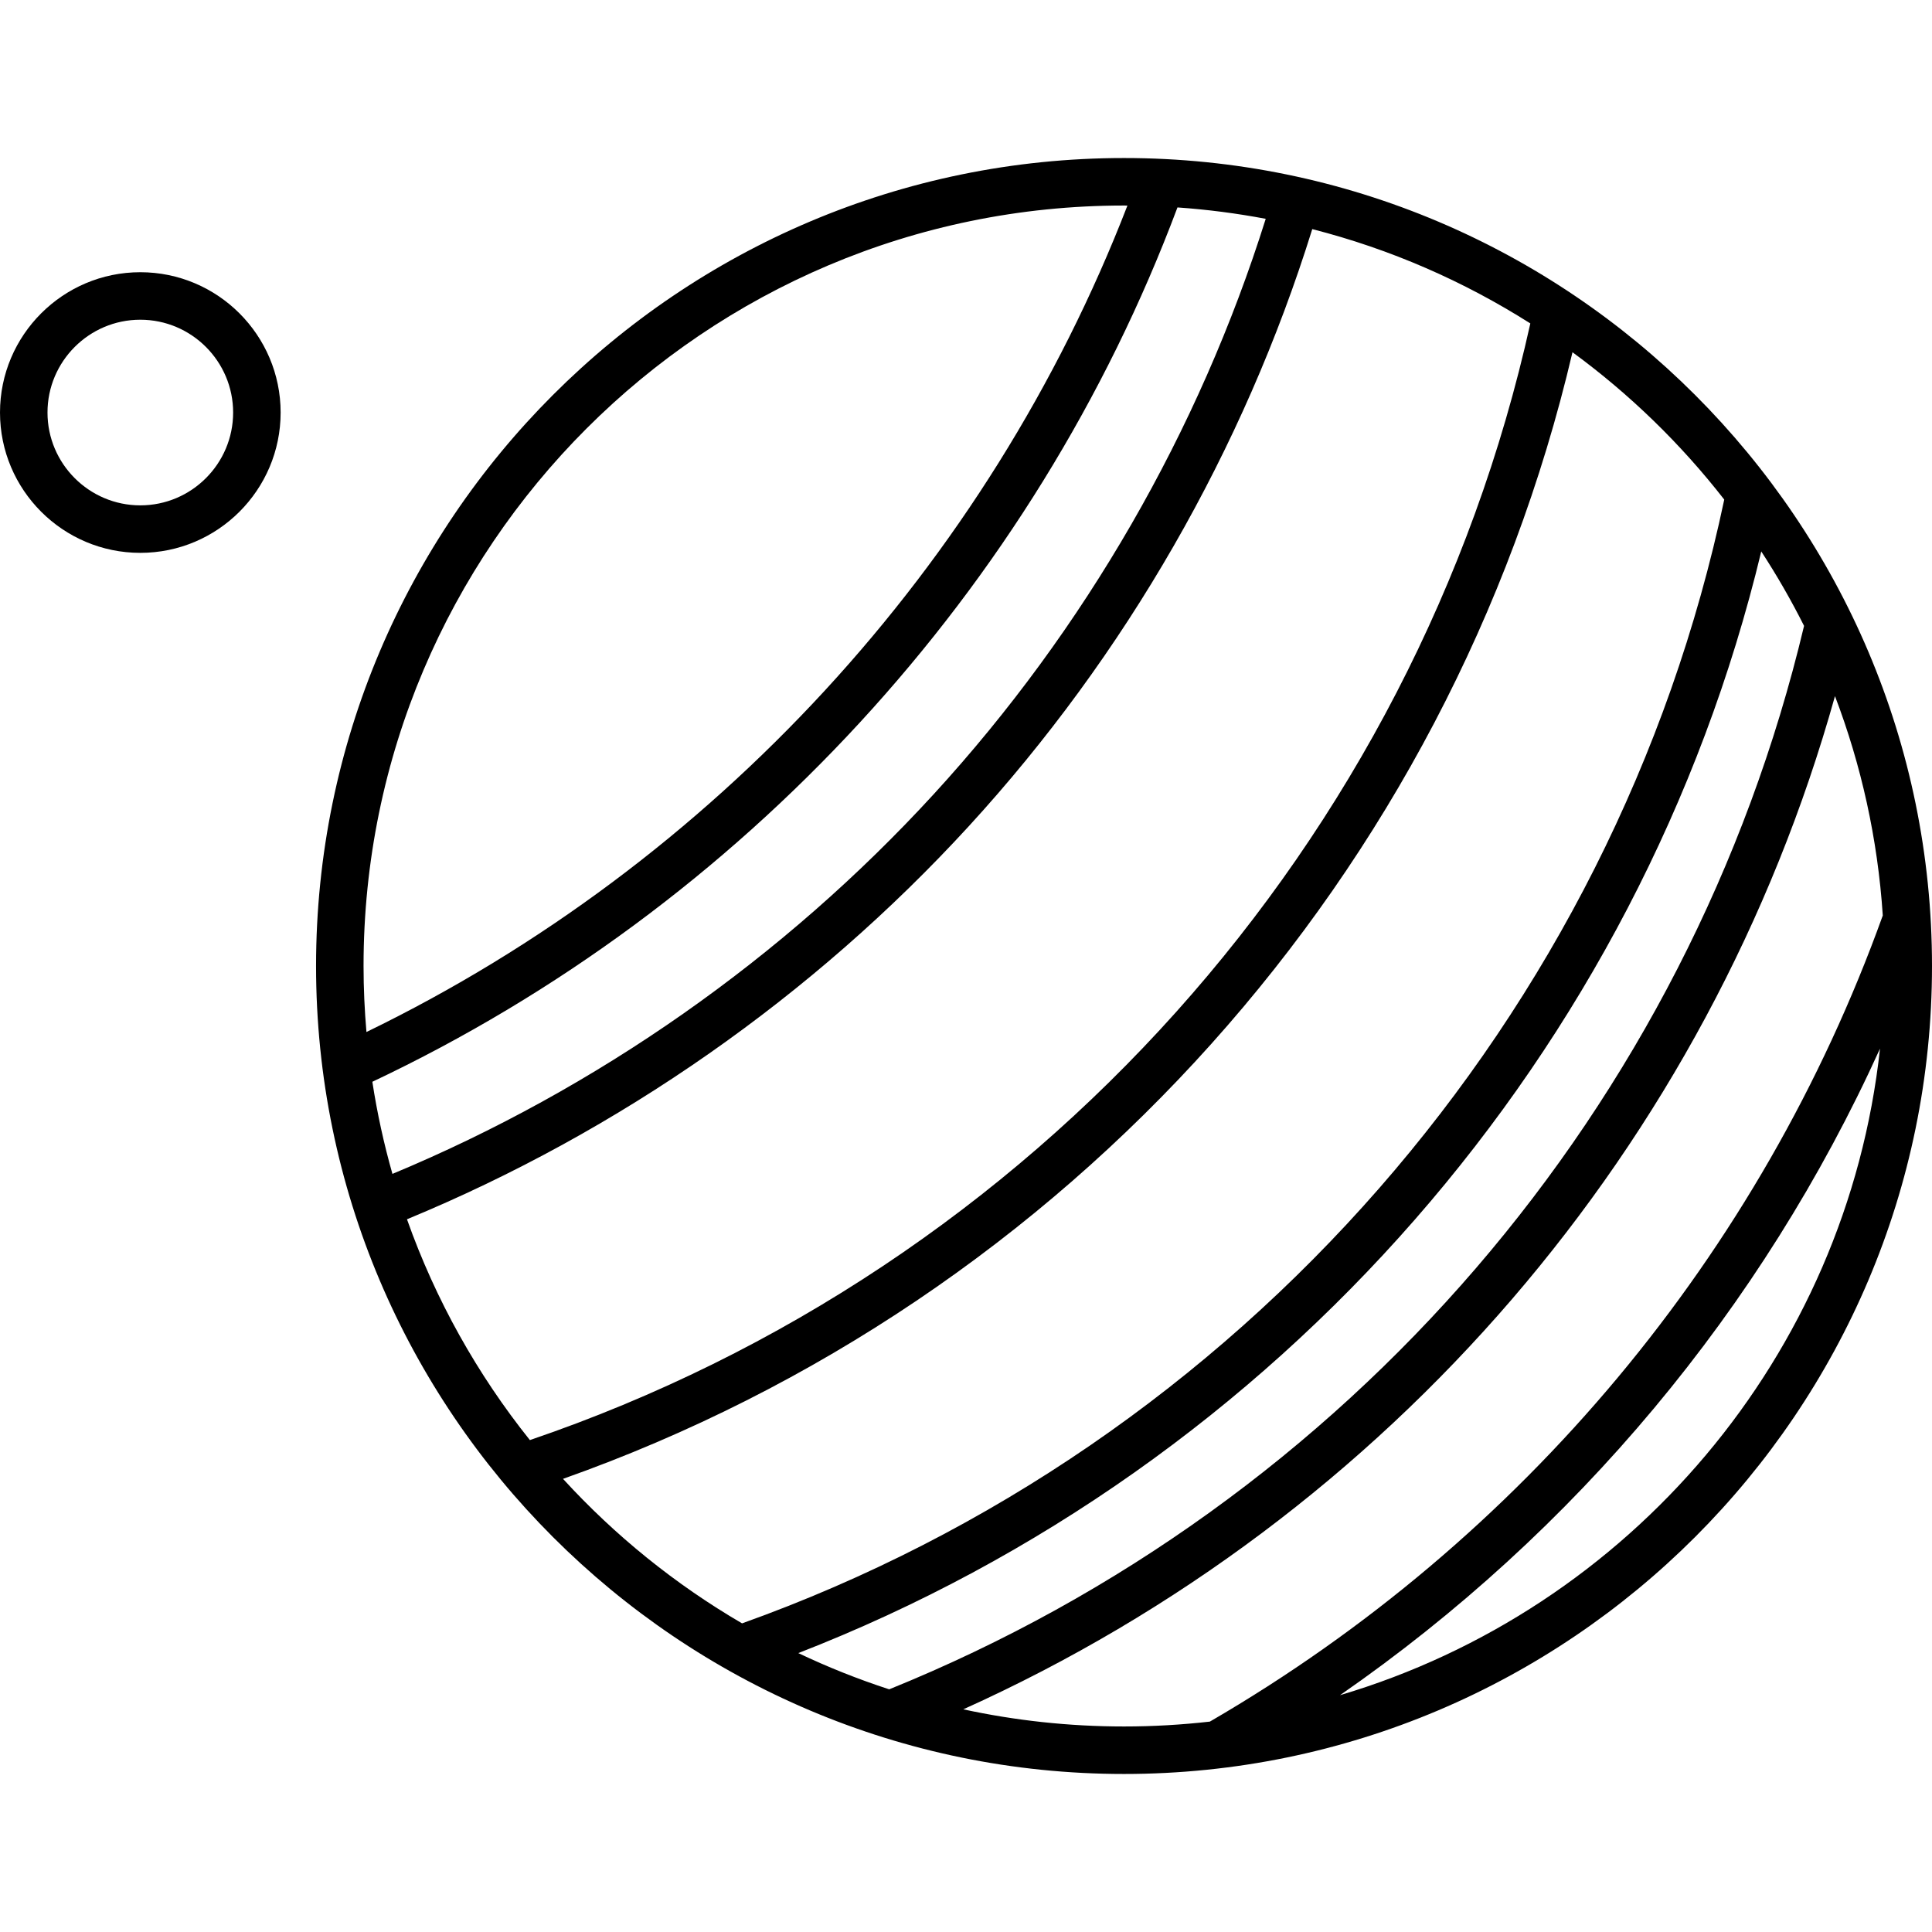
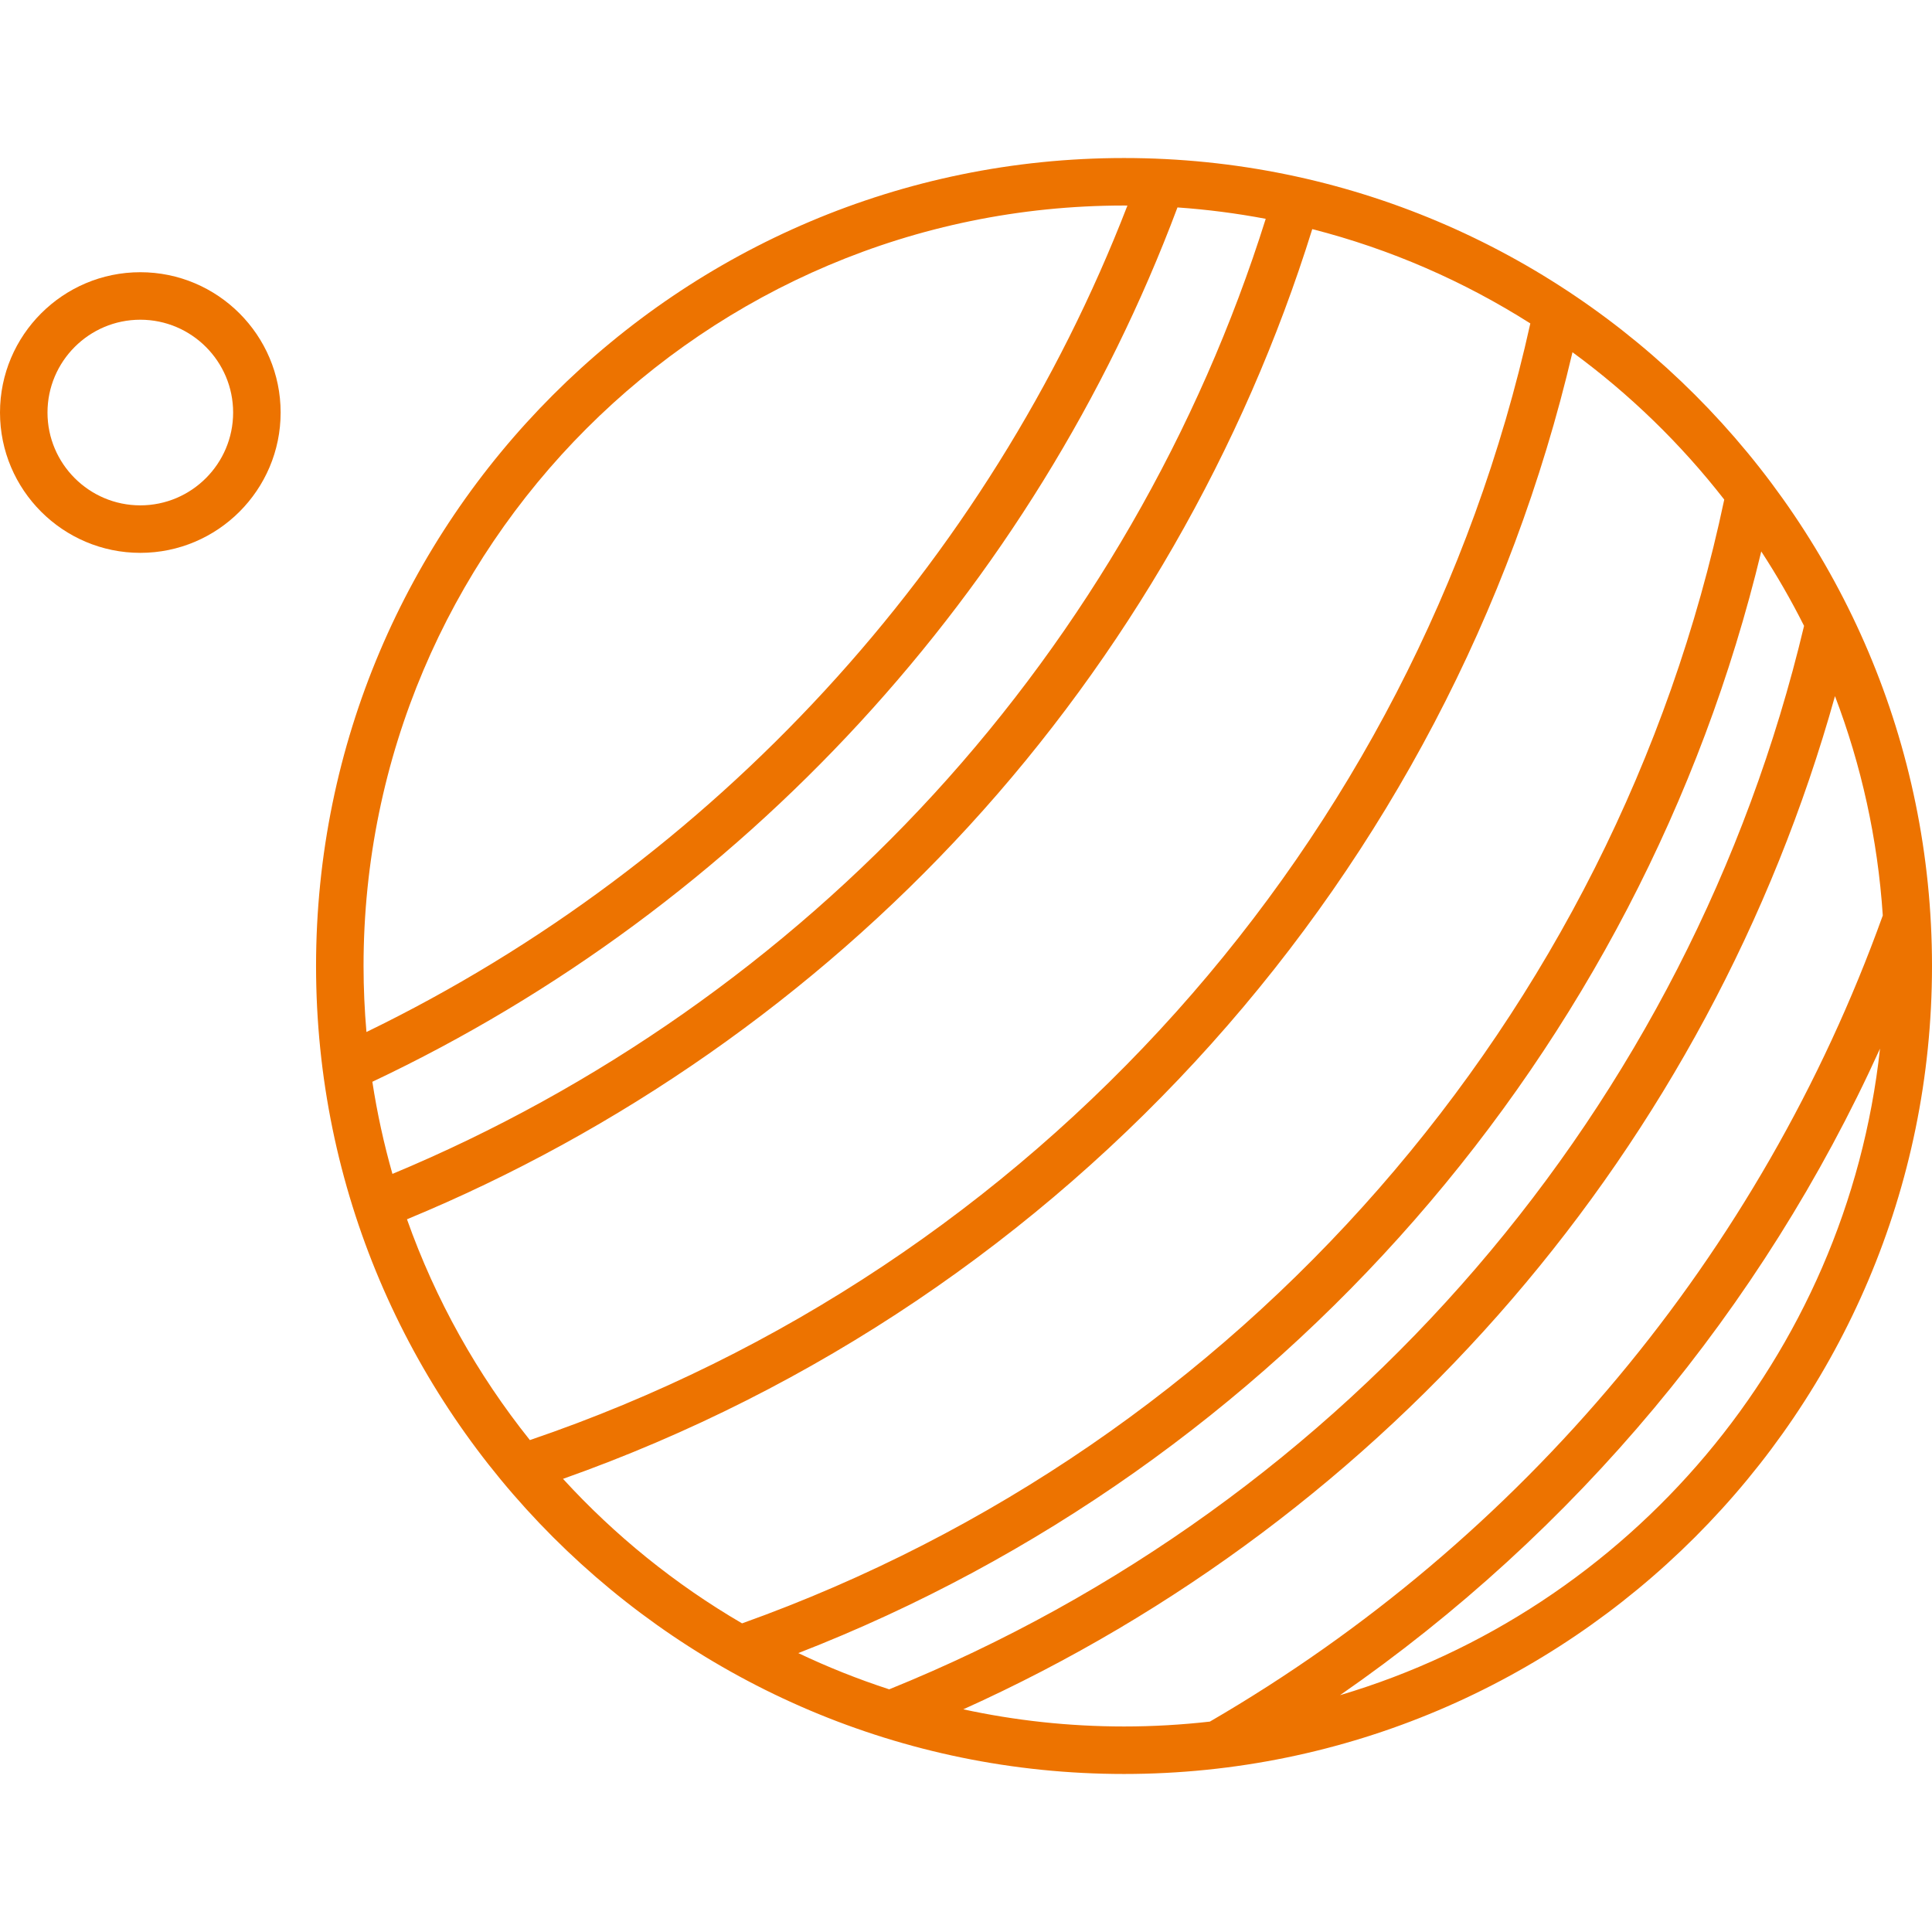
<svg xmlns="http://www.w3.org/2000/svg" version="1.1" id="Capa_1" x="0px" y="0px" viewBox="0 0 325.402 325.402" style="enable-background:new 0 0 325.402 325.402;" xml:space="preserve">
  <g>
-     <path d="M189.317,26.616c-75.038,0-136.085,61.048-136.085,136.085s61.047,136.085,136.085,136.085s136.085-61.047,136.085-136.085   S264.354,26.616,189.317,26.616z M303.854,105.415c-19.285,81.007-76.736,147.79-154.087,179.114   c-5.259-1.711-10.371-3.751-15.309-6.102c80.857-31.451,141.937-101.332,162.187-185.549   C299.274,96.907,301.683,101.092,303.854,105.415z M163.18,139.149c26.371-28.772,46.301-63.476,57.841-100.56   c13.174,3.367,25.536,8.784,36.729,15.887c-19.382,87.483-83.595,159.155-168.504,188.074c-8.839-11.054-15.885-23.598-20.7-37.19   C104.28,190.595,136.942,167.777,163.18,139.149z M66.097,197.717c-1.438-5.053-2.572-10.232-3.383-15.516   C125,152.771,174.179,99.363,198.318,34.937c5.041,0.352,10.001,0.997,14.865,1.918c-11.221,35.723-30.474,69.147-55.901,96.888   C131.978,161.352,100.519,183.39,66.097,197.717z M189.317,34.616c0.192,0,0.382,0.006,0.573,0.007   c-23.415,60.543-69.7,110.809-128.17,139.196c-0.317-3.665-0.488-7.372-0.488-11.118C61.232,92.075,118.69,34.616,189.317,34.616z    M94.827,249.08c85.048-30.115,149.458-102,170.022-189.755c9.626,7.052,18.236,15.411,25.562,24.818   c-18.383,87.024-81.532,159.278-165.428,189.276C113.732,266.857,103.567,258.632,94.827,249.08z M162.244,287.898   c71.824-32.367,125.65-94.933,146.817-170.653c4.421,11.608,7.2,24.017,8.052,36.946c-20.52,57.053-60.724,105.217-113.336,135.774   c-4.748,0.536-9.571,0.821-14.46,0.821C180.03,290.786,170.975,289.784,162.244,287.898z M225.693,285.516   c39.622-27.44,71.097-65.121,90.95-108.895C311.017,228.441,274.36,271.077,225.693,285.516z" />
-     <path d="M23.633,45.849C10.602,45.849,0,56.451,0,69.483s10.602,23.633,23.633,23.633s23.633-10.602,23.633-23.633   S36.665,45.849,23.633,45.849z M23.633,85.116C15.013,85.116,8,78.103,8,69.483s7.013-15.633,15.633-15.633   s15.633,7.013,15.633,15.633S32.253,85.116,23.633,85.116z" />
+     <path fill="#ED7300" d="M189.317,26.616c-75.038,0-136.085,61.048-136.085,136.085s61.047,136.085,136.085,136.085s136.085-61.047,136.085-136.085   S264.354,26.616,189.317,26.616z M303.854,105.415c-19.285,81.007-76.736,147.79-154.087,179.114   c-5.259-1.711-10.371-3.751-15.309-6.102c80.857-31.451,141.937-101.332,162.187-185.549   C299.274,96.907,301.683,101.092,303.854,105.415z M163.18,139.149c26.371-28.772,46.301-63.476,57.841-100.56   c13.174,3.367,25.536,8.784,36.729,15.887c-19.382,87.483-83.595,159.155-168.504,188.074c-8.839-11.054-15.885-23.598-20.7-37.19   C104.28,190.595,136.942,167.777,163.18,139.149z M66.097,197.717c-1.438-5.053-2.572-10.232-3.383-15.516   C125,152.771,174.179,99.363,198.318,34.937c5.041,0.352,10.001,0.997,14.865,1.918c-11.221,35.723-30.474,69.147-55.901,96.888   C131.978,161.352,100.519,183.39,66.097,197.717z M189.317,34.616c0.192,0,0.382,0.006,0.573,0.007   c-23.415,60.543-69.7,110.809-128.17,139.196c-0.317-3.665-0.488-7.372-0.488-11.118C61.232,92.075,118.69,34.616,189.317,34.616z    M94.827,249.08c85.048-30.115,149.458-102,170.022-189.755c9.626,7.052,18.236,15.411,25.562,24.818   c-18.383,87.024-81.532,159.278-165.428,189.276C113.732,266.857,103.567,258.632,94.827,249.08z M162.244,287.898   c71.824-32.367,125.65-94.933,146.817-170.653c4.421,11.608,7.2,24.017,8.052,36.946c-20.52,57.053-60.724,105.217-113.336,135.774   c-4.748,0.536-9.571,0.821-14.46,0.821C180.03,290.786,170.975,289.784,162.244,287.898z M225.693,285.516   c39.622-27.44,71.097-65.121,90.95-108.895C311.017,228.441,274.36,271.077,225.693,285.516z" />
+     <path fill="#ED7300" d="M23.633,45.849C10.602,45.849,0,56.451,0,69.483s10.602,23.633,23.633,23.633s23.633-10.602,23.633-23.633   S36.665,45.849,23.633,45.849z M23.633,85.116C15.013,85.116,8,78.103,8,69.483s7.013-15.633,15.633-15.633   s15.633,7.013,15.633,15.633S32.253,85.116,23.633,85.116z" />
  </g>
  <g>
</g>
  <g>
</g>
  <g>
</g>
  <g>
</g>
  <g>
</g>
  <g>
</g>
  <g>
</g>
  <g>
</g>
  <g>
</g>
  <g>
</g>
  <g>
</g>
  <g>
</g>
  <g>
</g>
  <g>
</g>
  <g>
</g>
</svg>
